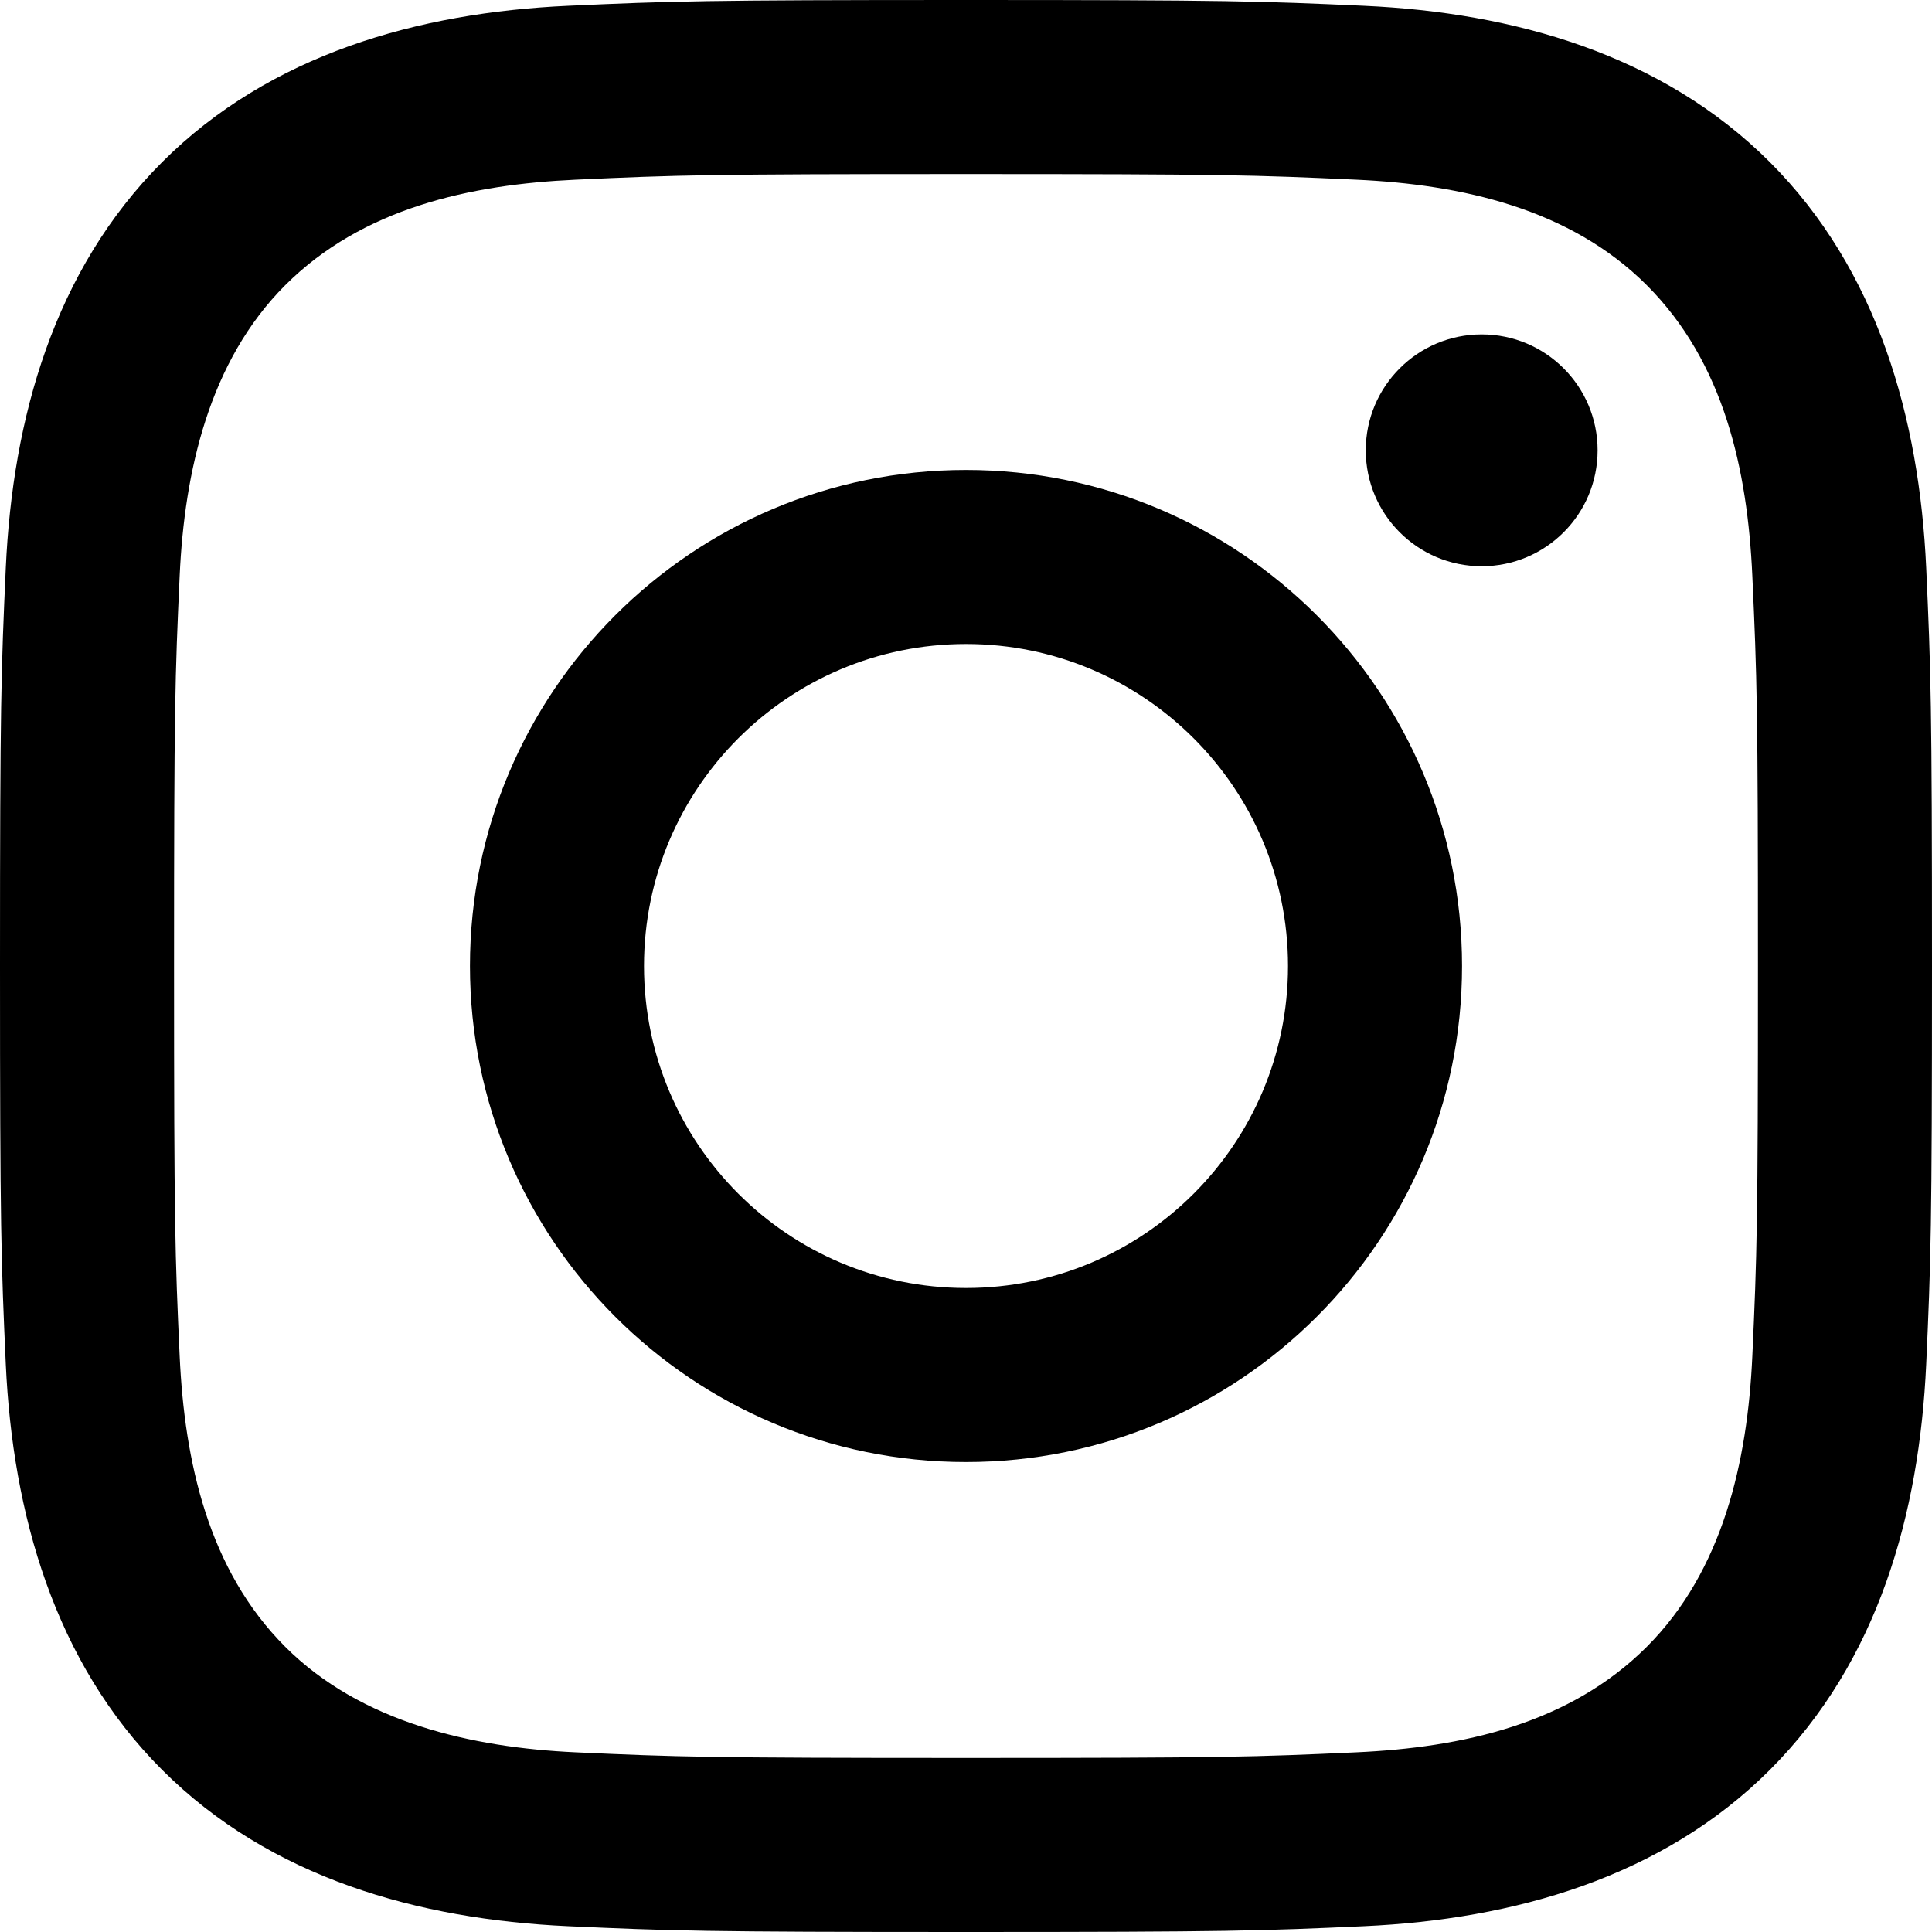
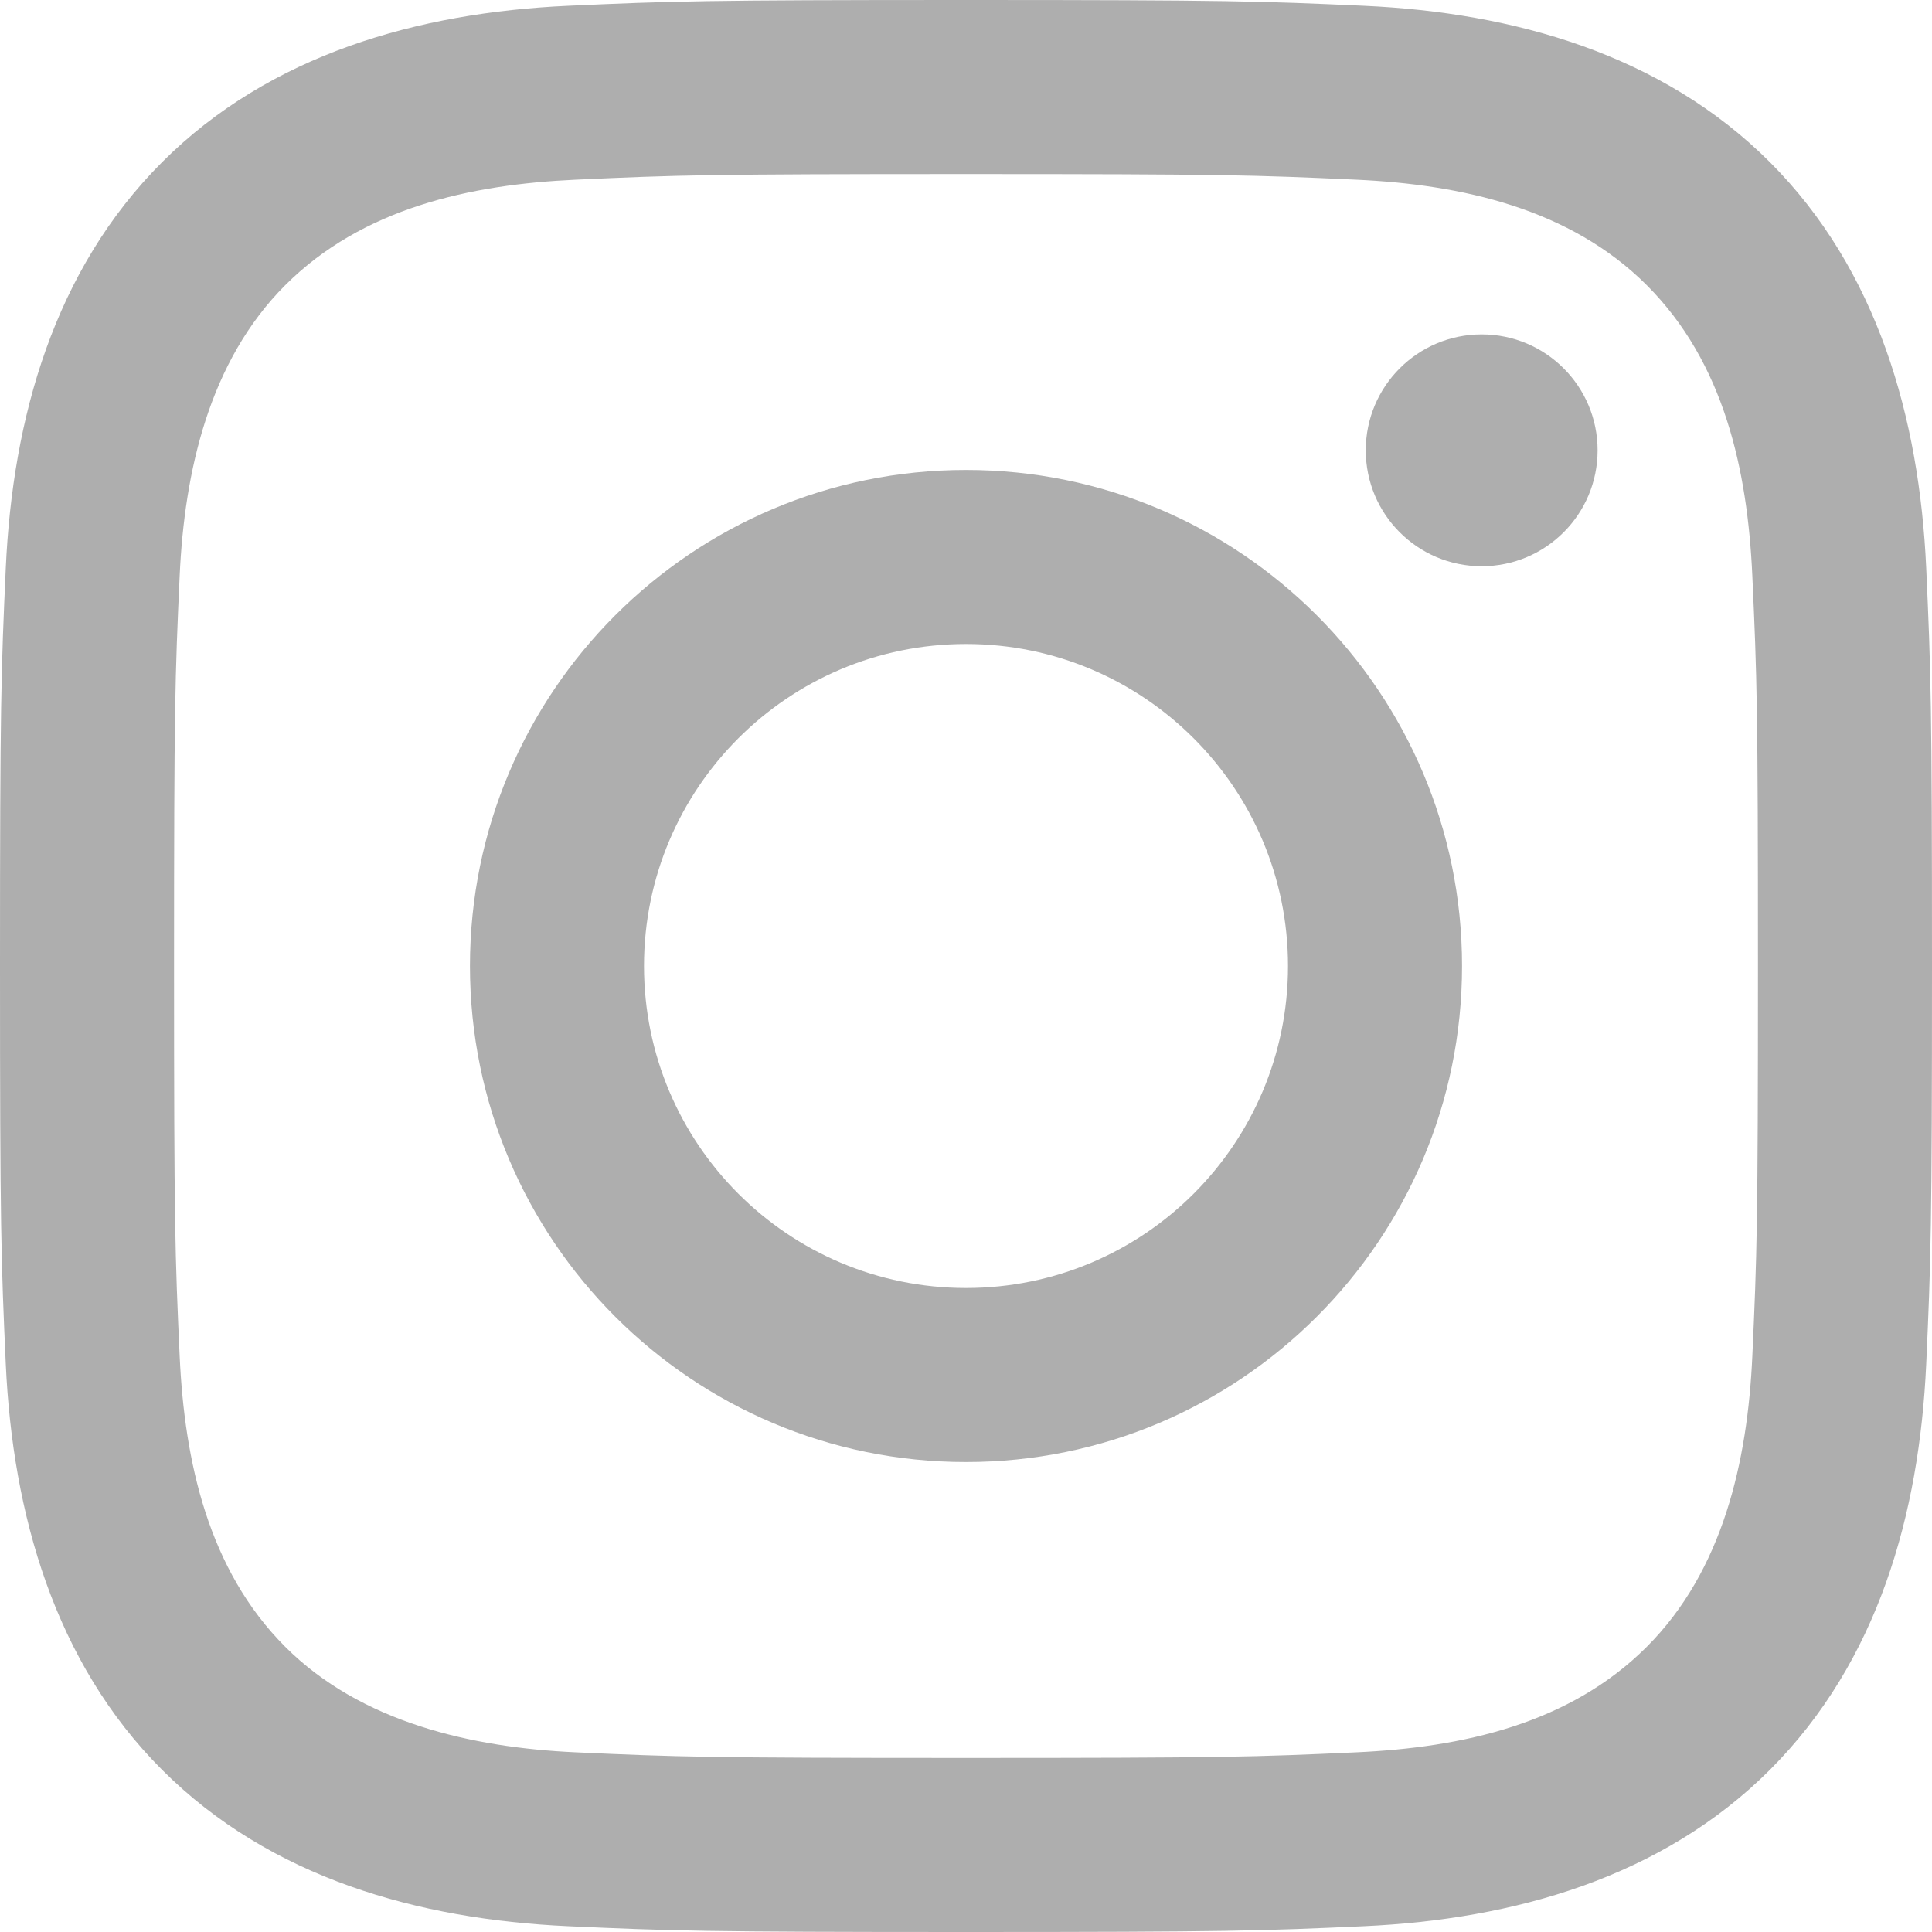
- <svg xmlns="http://www.w3.org/2000/svg" version="1.1" id="Capa_1" x="0px" y="0px" viewBox="0 0 24 24" style="enable-background:new 0 0 24 24;" xml:space="preserve" width="512" height="512">
+ <svg xmlns="http://www.w3.org/2000/svg" version="1.1" width="512" height="512" x="0" y="0" viewBox="0 0 24 24" style="enable-background:new 0 0 512 512" xml:space="preserve">
  <g>
-     <path d="M12,2.162c3.204,0,3.584,0.012,4.849,0.07c1.308,0.06,2.655,0.358,3.608,1.311c0.962,0.962,1.251,2.296,1.311,3.608   c0.058,1.265,0.07,1.645,0.07,4.849c0,3.204-0.012,3.584-0.07,4.849c-0.059,1.301-0.364,2.661-1.311,3.608   c-0.962,0.962-2.295,1.251-3.608,1.311c-1.265,0.058-1.645,0.07-4.849,0.07s-3.584-0.012-4.849-0.07   c-1.291-0.059-2.669-0.371-3.608-1.311c-0.957-0.957-1.251-2.304-1.311-3.608c-0.058-1.265-0.07-1.645-0.07-4.849   c0-3.204,0.012-3.584,0.07-4.849c0.059-1.296,0.367-2.664,1.311-3.608c0.96-0.96,2.299-1.251,3.608-1.311   C8.416,2.174,8.796,2.162,12,2.162 M12,0C8.741,0,8.332,0.014,7.052,0.072C5.197,0.157,3.355,0.673,2.014,2.014   C0.668,3.36,0.157,5.198,0.072,7.052C0.014,8.332,0,8.741,0,12c0,3.259,0.014,3.668,0.072,4.948c0.085,1.853,0.603,3.7,1.942,5.038   c1.345,1.345,3.186,1.857,5.038,1.942C8.332,23.986,8.741,24,12,24c3.259,0,3.668-0.014,4.948-0.072   c1.854-0.085,3.698-0.602,5.038-1.942c1.347-1.347,1.857-3.184,1.942-5.038C23.986,15.668,24,15.259,24,12   c0-3.259-0.014-3.668-0.072-4.948c-0.085-1.855-0.602-3.698-1.942-5.038c-1.343-1.343-3.189-1.858-5.038-1.942   C15.668,0.014,15.259,0,12,0z" />
-     <path d="M12,5.838c-3.403,0-6.162,2.759-6.162,6.162c0,3.403,2.759,6.162,6.162,6.162s6.162-2.759,6.162-6.162   C18.162,8.597,15.403,5.838,12,5.838z M12,16c-2.209,0-4-1.791-4-4s1.791-4,4-4s4,1.791,4,4S14.209,16,12,16z" />
-     <circle cx="18.406" cy="5.594" r="1.44" />
+     <g>
+       <path d="M12,2.162c3.204,0,3.584,0.012,4.849,0.07c1.308,0.06,2.655,0.358,3.608,1.311c0.962,0.962,1.251,2.296,1.311,3.608   c0.058,1.265,0.07,1.645,0.07,4.849c0,3.204-0.012,3.584-0.07,4.849c-0.059,1.301-0.364,2.661-1.311,3.608   c-0.962,0.962-2.295,1.251-3.608,1.311c-1.265,0.058-1.645,0.07-4.849,0.07s-3.584-0.012-4.849-0.07   c-1.291-0.059-2.669-0.371-3.608-1.311c-0.957-0.957-1.251-2.304-1.311-3.608c-0.058-1.265-0.07-1.645-0.07-4.849   c0-3.204,0.012-3.584,0.07-4.849c0.059-1.296,0.367-2.664,1.311-3.608c0.96-0.96,2.299-1.251,3.608-1.311   C8.416,2.174,8.796,2.162,12,2.162 M12,0C8.741,0,8.332,0.014,7.052,0.072C5.197,0.157,3.355,0.673,2.014,2.014   C0.668,3.36,0.157,5.198,0.072,7.052C0.014,8.332,0,8.741,0,12c0,3.259,0.014,3.668,0.072,4.948c0.085,1.853,0.603,3.7,1.942,5.038   c1.345,1.345,3.186,1.857,5.038,1.942C8.332,23.986,8.741,24,12,24c3.259,0,3.668-0.014,4.948-0.072   c1.854-0.085,3.698-0.602,5.038-1.942c1.347-1.347,1.857-3.184,1.942-5.038C23.986,15.668,24,15.259,24,12   c0-3.259-0.014-3.668-0.072-4.948c-0.085-1.855-0.602-3.698-1.942-5.038c-1.343-1.343-3.189-1.858-5.038-1.942   C15.668,0.014,15.259,0,12,0z" fill="#aeaeae" data-original="#000000" />
+       <path d="M12,5.838c-3.403,0-6.162,2.759-6.162,6.162c0,3.403,2.759,6.162,6.162,6.162s6.162-2.759,6.162-6.162   C18.162,8.597,15.403,5.838,12,5.838z M12,16c-2.209,0-4-1.791-4-4s1.791-4,4-4s4,1.791,4,4S14.209,16,12,16z" fill="#aeaeae" data-original="#000000" />
+       <circle cx="18.406" cy="5.594" r="1.44" fill="#aeaeae" data-original="#000000" />
+     </g>
  </g>
</svg>
